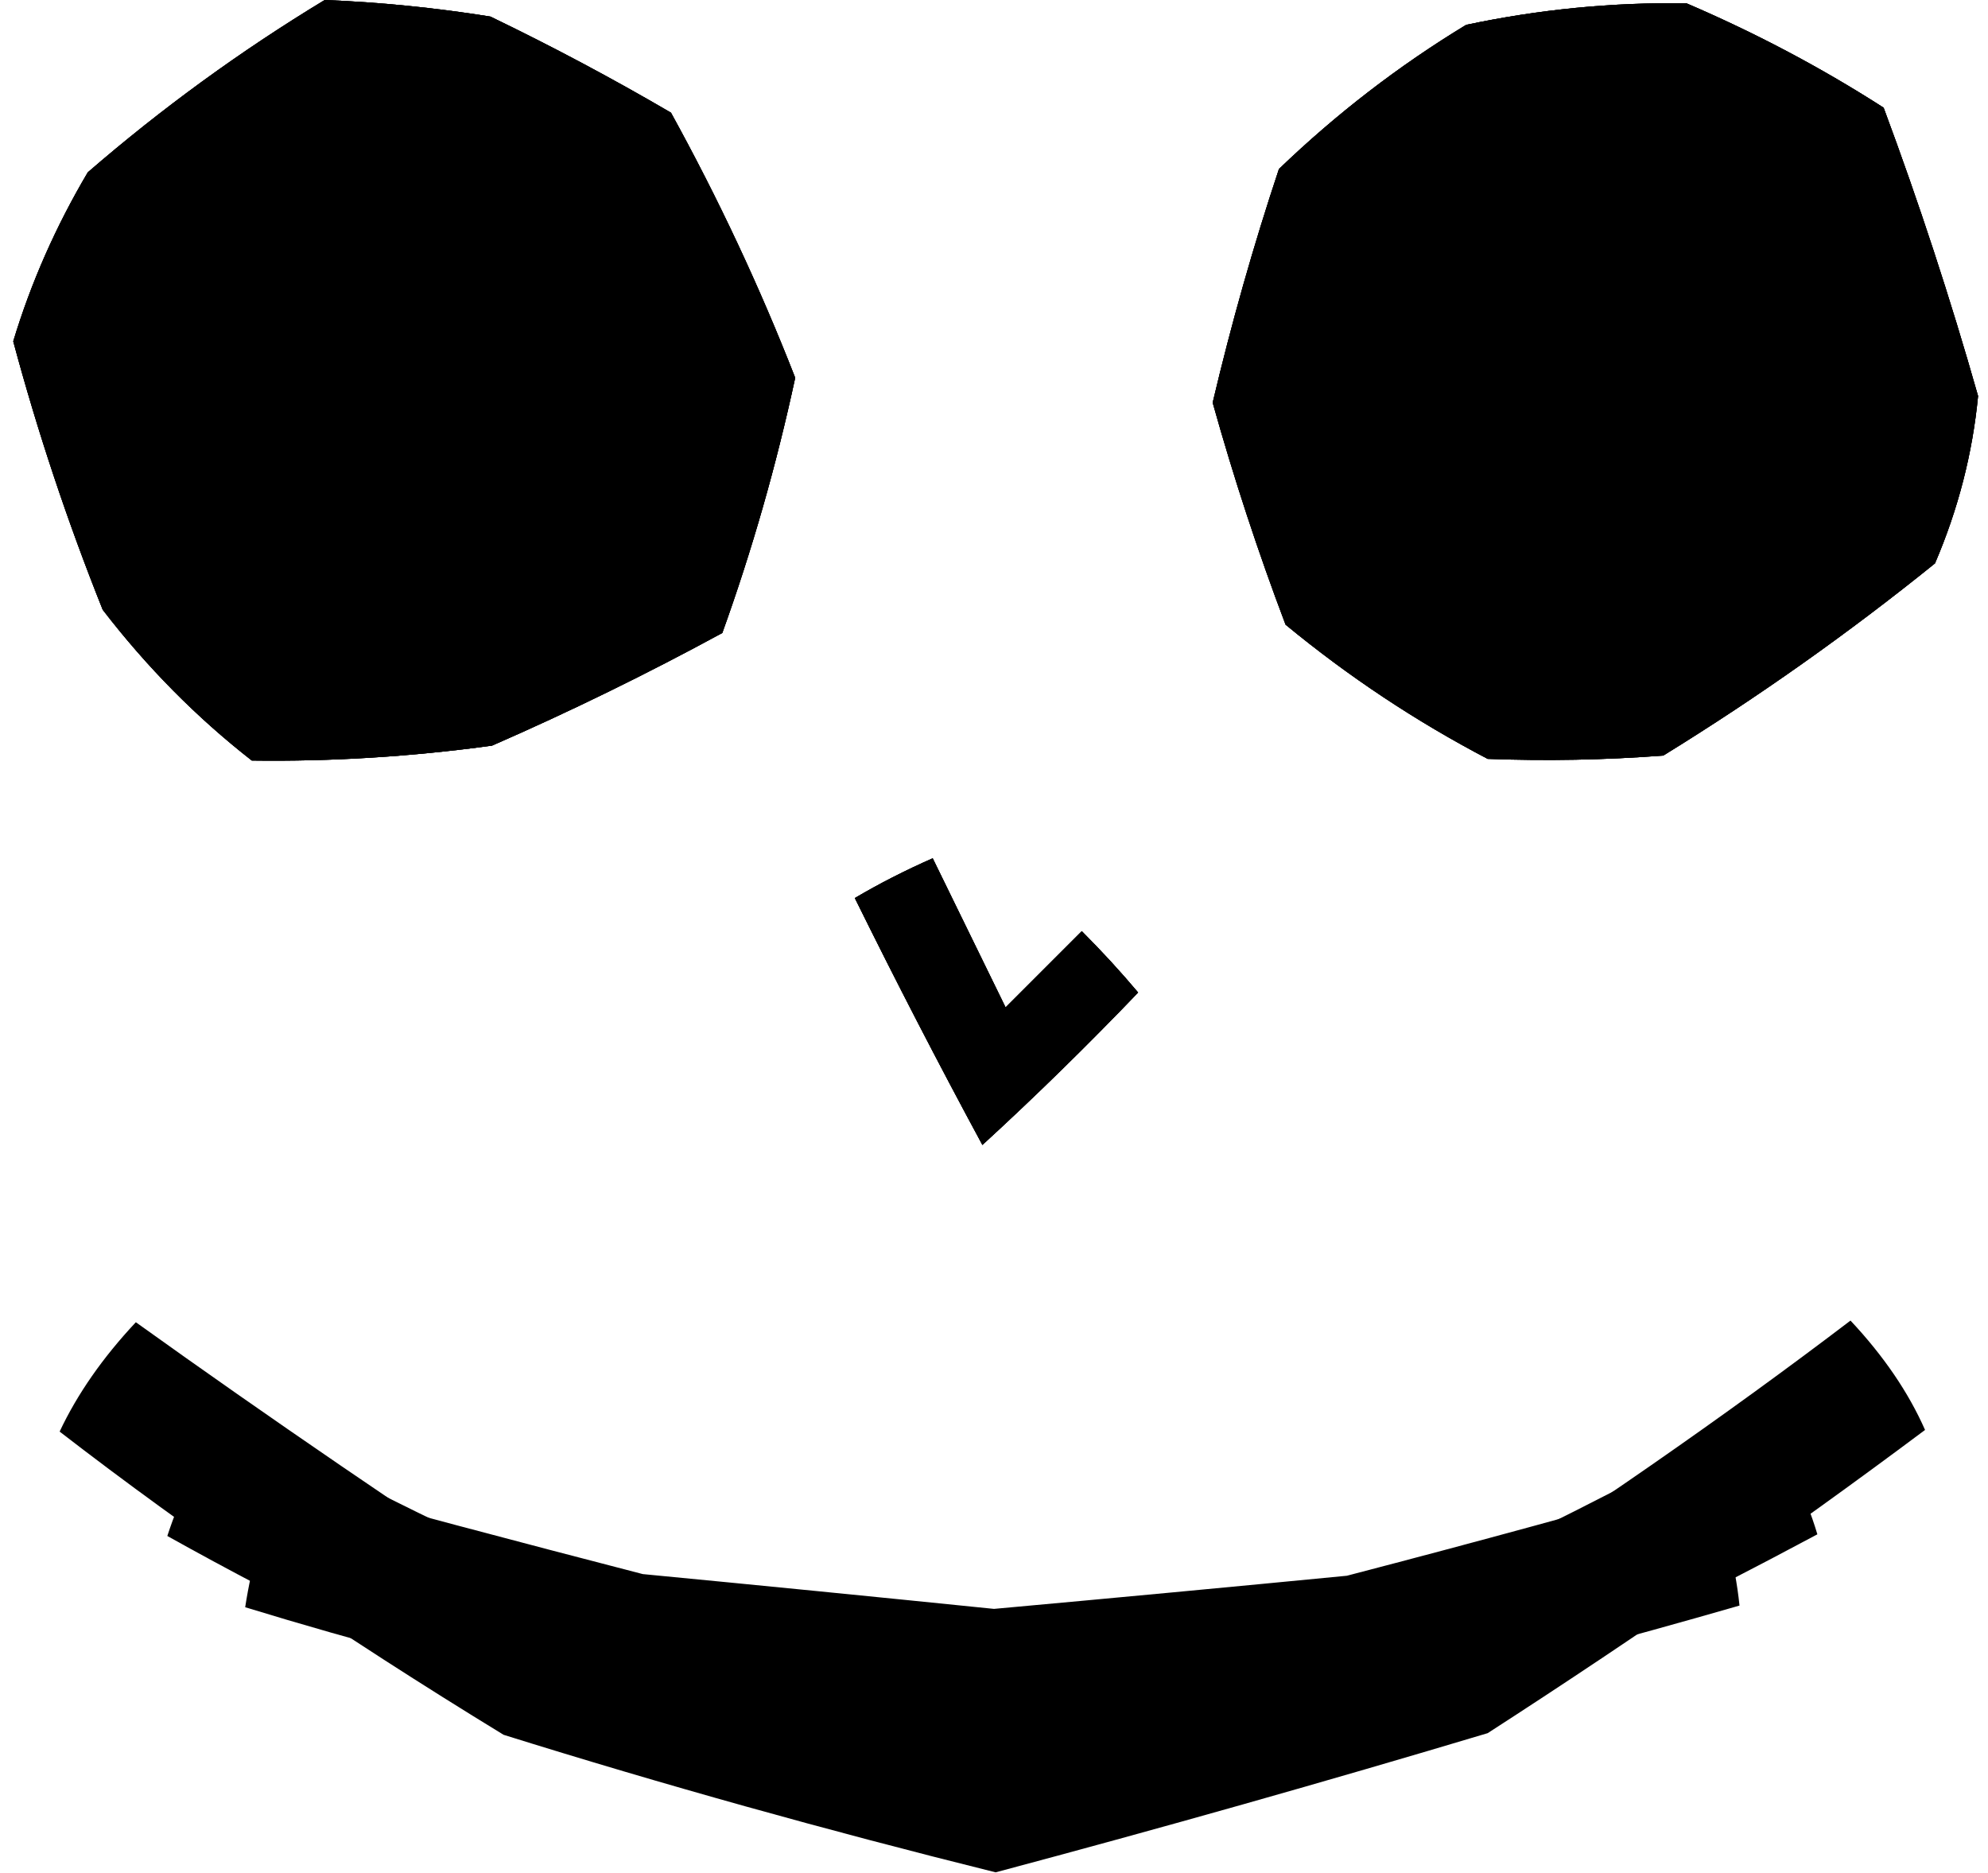
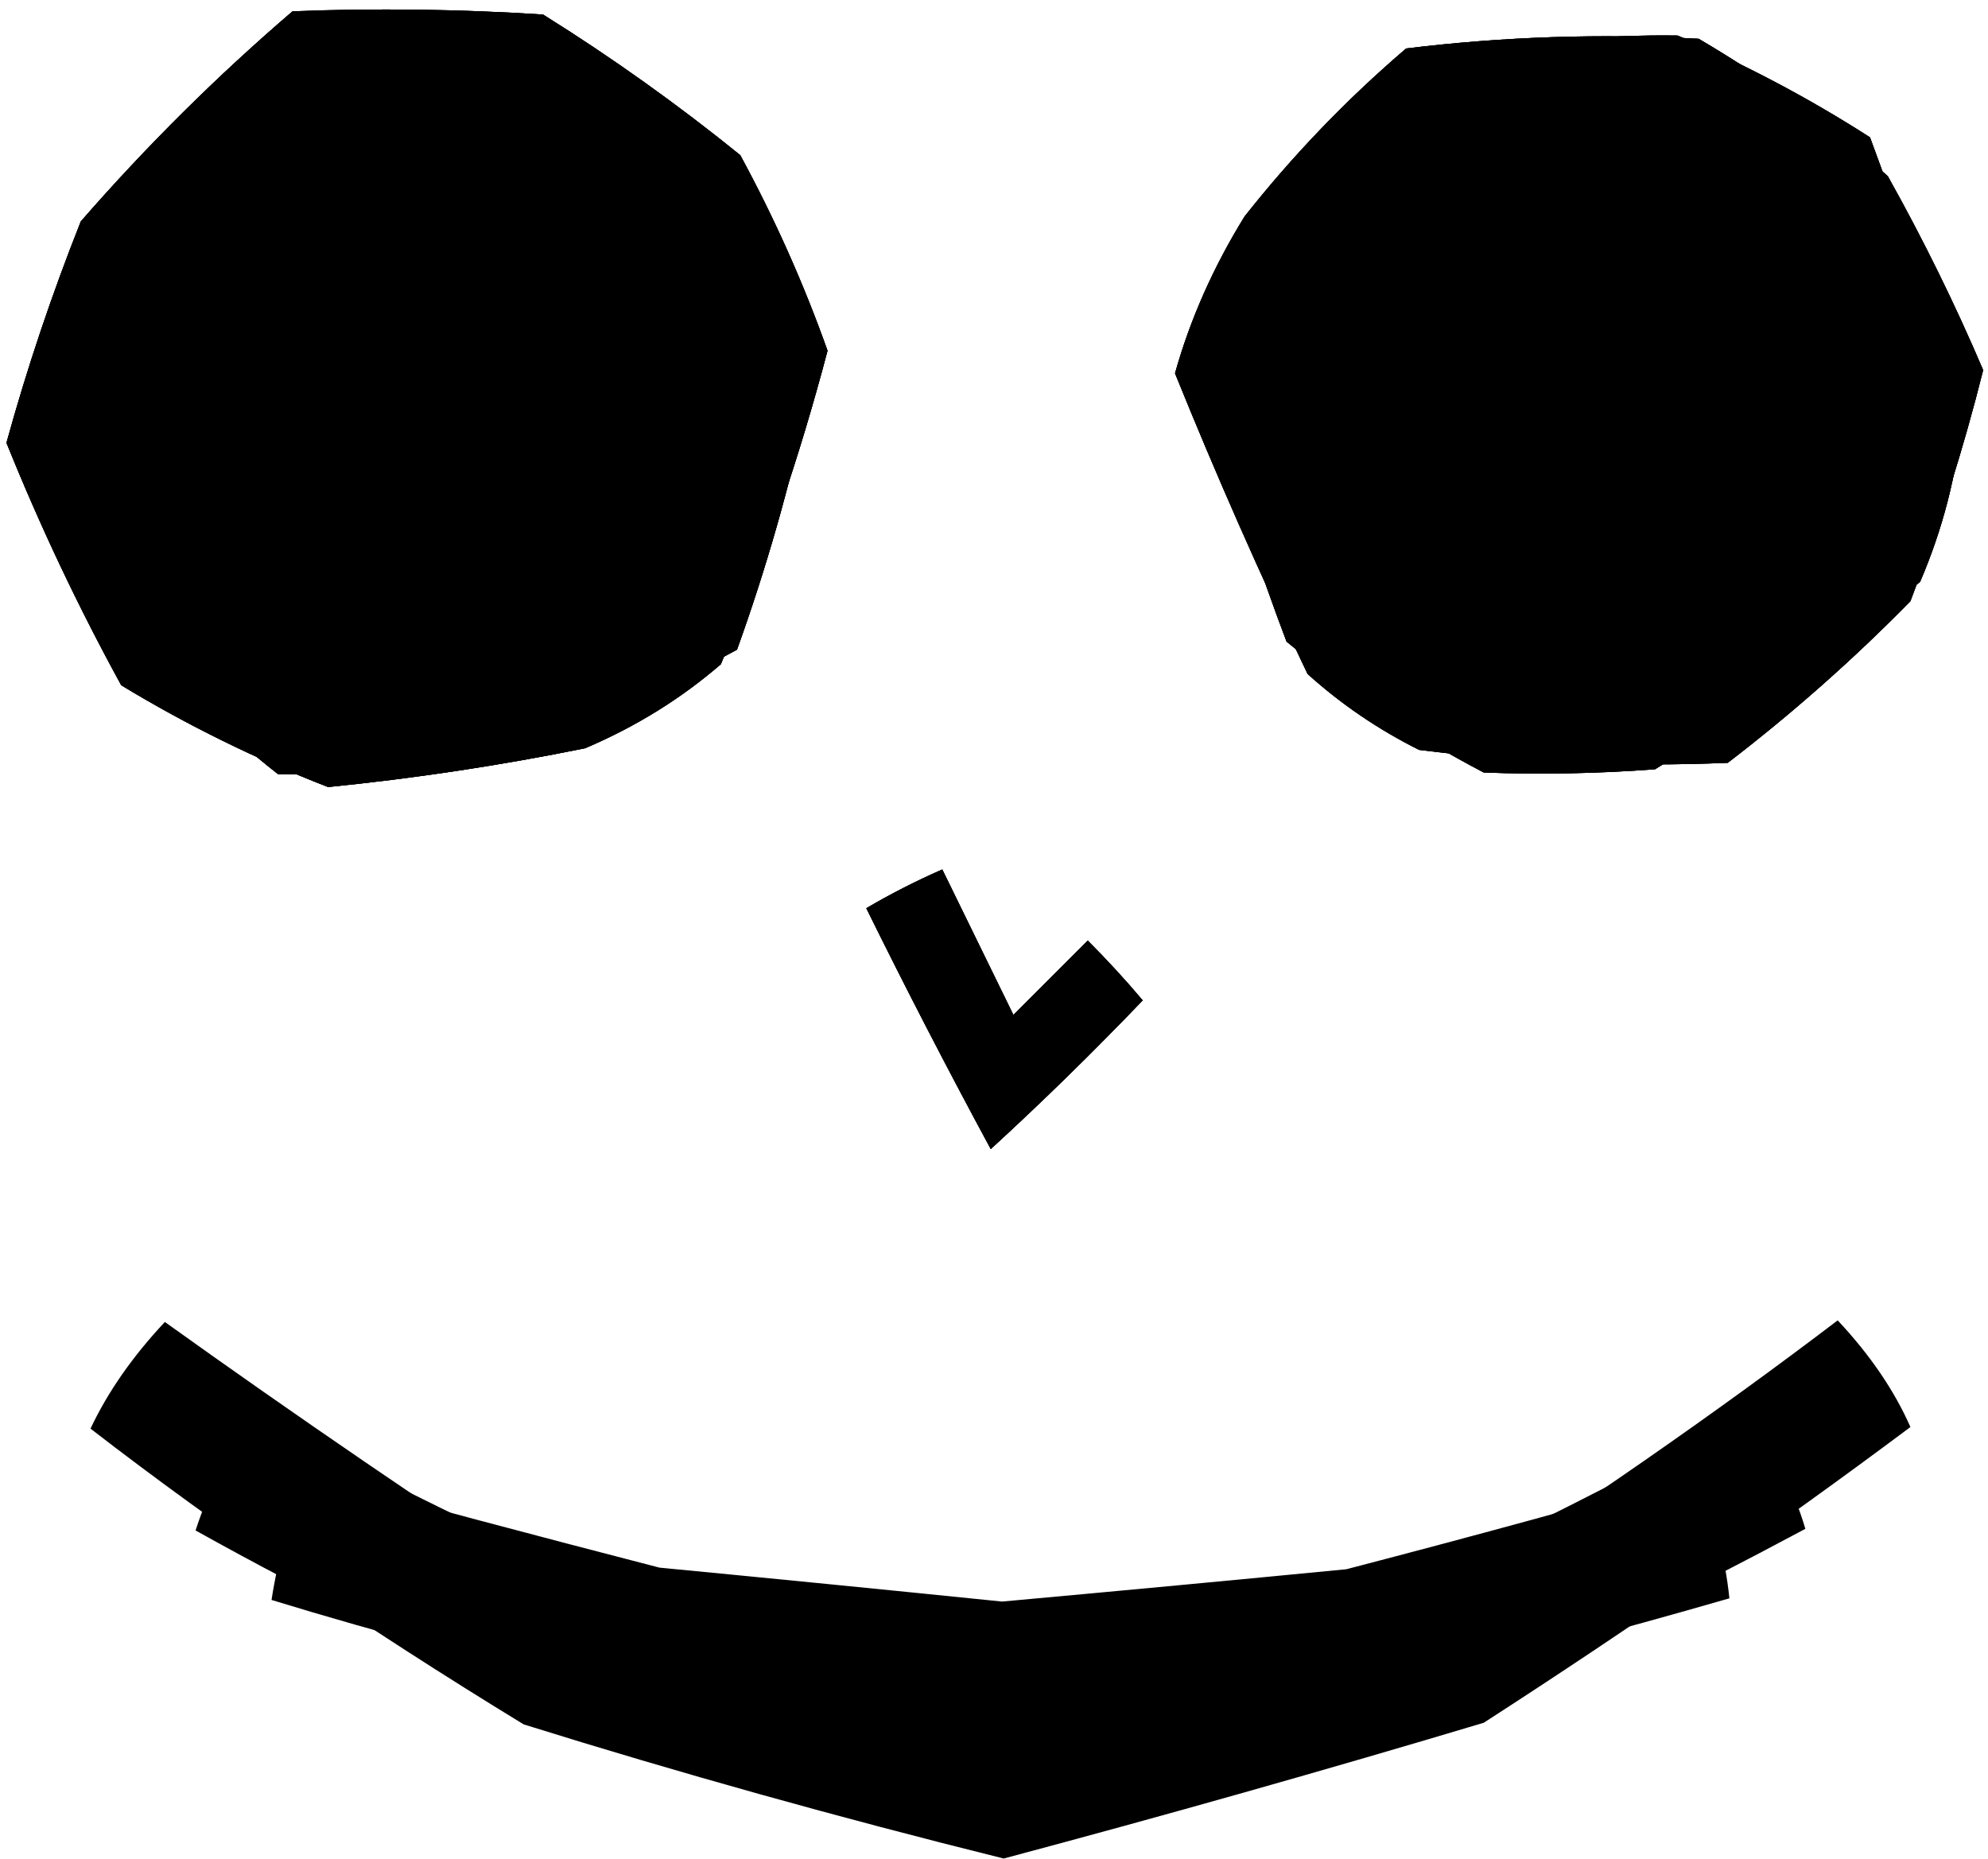
- <svg xmlns="http://www.w3.org/2000/svg" viewBox="60 77 120 113" style="--w:0.675;--h:0.636" data-frame="1" data-rest="3" data-timeline="1:450 2:300 3:0" aria-hidden="true">
+ <svg xmlns="http://www.w3.org/2000/svg" viewBox="58 75 123 115" style="--w:0.692;--h:0.647" data-frame="1" data-rest="3" data-timeline="1:450 2:300 3:0" aria-hidden="true">
  <g data-f="1">
-     <path d="M108.0 99.8 Q106.3 107.7 103.6 115.2 Q96.8 118.9 89.7 122.0 Q82.4 123.0 75.2 122.9 Q70.2 119.0 66.2 113.8 Q63.0 105.8 60.8 97.6 Q62.4 92.3 65.3 87.4 Q72.0 81.6 79.6 77.0 Q84.6 77.2 89.6 78.0 Q95.2 80.7 100.5 83.8 Q104.8 91.6 108.0 99.8Z" class="i-b" />
+     <path d="M108.0 99.8 Q106.3 107.7 103.6 115.2 Q96.8 118.9 89.7 122.0 Q82.4 123.0 75.2 122.9 Q70.2 119.0 66.2 113.8 Q63.0 105.8 60.8 97.6 Q62.4 92.3 65.3 87.4 Q72.0 81.6 79.6 77.0 Q84.6 77.2 89.6 78.0 Q95.2 80.7 100.5 83.8 Q104.8 91.6 108.0 99.8Z" class="i-w" />
+     <path d="M109.2 96.7 Q106.6 106.6 102.6 116.1 Q98.9 119.3 94.2 121.3 Q86.3 122.9 78.3 123.7 Q71.6 121.1 65.5 117.4 Q61.5 110.1 58.4 102.4 Q60.3 95.5 63.0 88.7 Q69.1 81.7 76.1 75.7 Q83.8 75.4 91.6 75.9 Q98.0 79.9 103.8 84.6 Q107.0 90.5 109.2 96.7Z M100.5 87.1 Q95.8 82.8 90.3 79.7 Q83.8 79.0 77.4 79.7 Q71.7 84.9 66.4 90.6 Q63.9 96.2 62.4 102.0 Q65.1 108.4 68.5 114.6 Q73.7 117.5 79.3 119.9 Q86.0 119.5 92.6 117.8 Q96.4 116.0 99.7 113.6 Q102.9 105.5 105.3 97.3 Q103.3 92.0 100.5 87.1Z" class="i-k" fill-rule="evenodd" />
    <path d="M92.4 99.4 Q91.8 102.1 91.1 104.7 Q89.7 106.4 88.0 107.9 Q84.3 108.6 80.5 108.7 Q79.1 107.7 77.9 106.3 Q76.5 102.6 75.4 98.8 Q76.0 96.7 77.1 94.7 Q78.6 93.3 80.2 92.1 Q83.2 91.7 86.3 91.5 Q88.9 92.9 91.3 94.6 Q92.1 96.9 92.4 99.4Z" class="i-k" />
-     <path d="M179.4 100.9 Q178.9 106.1 176.8 111.0 Q169.0 117.3 160.4 122.6 Q155.1 123.0 149.8 122.8 Q143.3 119.4 137.6 114.7 Q135.1 108.1 133.2 101.3 Q134.9 94.1 137.2 87.2 Q142.4 82.2 148.5 78.5 Q155.1 77.1 161.8 77.2 Q168.1 79.9 173.7 83.5 Q176.9 92.1 179.4 100.9Z" class="i-b" />
+     <path d="M179.4 100.9 Q178.9 106.1 176.8 111.0 Q169.0 117.3 160.4 122.6 Q155.1 123.0 149.8 122.8 Q143.3 119.4 137.6 114.7 Q135.1 108.1 133.2 101.3 Q134.9 94.1 137.2 87.2 Q142.4 82.2 148.5 78.5 Q155.1 77.1 161.8 77.2 Q168.1 79.9 173.7 83.5 Q176.9 92.1 179.4 100.9Z" class="i-w" />
+     <path d="M180.7 97.9 Q178.9 105.1 176.2 112.2 Q170.9 117.6 164.9 122.2 Q155.3 122.6 145.8 121.4 Q142.0 119.5 138.9 116.7 Q134.5 107.5 130.7 98.1 Q132.1 93.1 135.0 88.4 Q139.5 82.7 145.0 78.0 Q154.0 76.9 163.1 77.4 Q169.4 81.1 174.8 85.9 Q178.1 91.8 180.7 97.9Z M171.8 88.2 Q167.1 84.3 162.0 81.0 Q154.4 80.8 146.8 81.5 Q142.1 85.5 138.4 90.4 Q136.1 94.3 134.7 98.5 Q137.9 106.3 141.7 113.9 Q144.2 116.4 147.4 117.9 Q155.4 118.8 163.4 118.5 Q168.6 114.9 172.9 110.2 Q175.5 104.4 176.8 98.2 Q174.6 93.1 171.8 88.2Z" class="i-k" fill-rule="evenodd" />
    <path d="M165.1 99.8 Q164.1 102.9 162.6 105.8 Q161.2 107.3 159.3 108.3 Q156.4 108.7 153.5 108.6 Q150.6 106.6 148.0 104.4 Q147.6 102.2 147.6 99.9 Q148.2 97.2 149.1 94.6 Q151.3 93.0 153.7 91.7 Q156.0 91.2 158.3 91.2 Q160.9 92.9 163.1 95.1 Q164.3 97.4 165.1 99.8Z" class="i-k" />
    <path d="M111.6 131.2 Q115.3 138.7 119.3 146.1 Q124.1 141.7 128.7 136.9 Q127.1 135.0 125.3 133.2 Q123.0 135.5 120.7 137.8 Q118.5 133.3 116.3 128.8 Q113.8 129.9 111.6 131.2Z" class="i-k" />
    <path d="M74.8 174.0 Q84.9 177.1 97.4 180.0 Q108.4 181.1 120.1 181.9 Q131.6 181.0 142.8 179.8 Q154.6 176.9 165.0 173.9 Q164.6 170.0 162.9 166.2 Q153.2 169.0 141.3 172.1 Q131.0 173.1 120.0 174.1 Q109.2 173.0 98.8 172.0 Q87.2 169.0 77.0 166.2 Q75.4 170.1 74.8 174.0Z" class="i-k" />
  </g>
  <g data-f="2">
-     <path d="M108.0 99.8 Q106.3 107.7 103.6 115.2 Q96.8 118.9 89.7 122.0 Q82.4 123.0 75.2 122.9 Q70.2 119.0 66.2 113.8 Q63.0 105.8 60.8 97.6 Q62.4 92.3 65.3 87.4 Q72.0 81.6 79.6 77.0 Q84.6 77.2 89.6 78.0 Q95.2 80.7 100.5 83.8 Q104.8 91.6 108.0 99.8Z" class="i-b" />
+     <path d="M108.0 99.8 Q106.3 107.7 103.6 115.2 Q96.8 118.9 89.7 122.0 Q82.4 123.0 75.2 122.9 Q70.2 119.0 66.2 113.8 Q63.0 105.8 60.8 97.6 Q62.4 92.3 65.3 87.4 Q72.0 81.6 79.6 77.0 Q84.6 77.2 89.6 78.0 Q95.2 80.7 100.5 83.8 Q104.8 91.6 108.0 99.8Z" class="i-w" />
+     <path d="M109.2 96.7 Q106.6 106.6 102.6 116.1 Q98.9 119.3 94.2 121.3 Q86.3 122.9 78.3 123.7 Q71.6 121.1 65.5 117.4 Q61.5 110.1 58.4 102.4 Q60.3 95.5 63.0 88.7 Q69.1 81.7 76.1 75.7 Q83.8 75.4 91.6 75.9 Q98.0 79.9 103.8 84.6 Q107.0 90.5 109.2 96.7Z M100.5 87.1 Q95.8 82.8 90.3 79.7 Q83.8 79.0 77.4 79.7 Q71.7 84.9 66.4 90.6 Q63.9 96.2 62.4 102.0 Q65.1 108.4 68.5 114.6 Q73.7 117.5 79.3 119.9 Q86.0 119.5 92.6 117.8 Q96.4 116.0 99.7 113.6 Q102.9 105.5 105.3 97.3 Q103.3 92.0 100.5 87.1Z" class="i-k" fill-rule="evenodd" />
    <path d="M92.4 99.4 Q91.8 102.1 91.1 104.7 Q89.7 106.4 88.0 107.9 Q84.3 108.6 80.5 108.7 Q79.1 107.7 77.9 106.3 Q76.5 102.6 75.4 98.8 Q76.0 96.7 77.1 94.7 Q78.6 93.3 80.2 92.1 Q83.2 91.7 86.3 91.5 Q88.9 92.9 91.3 94.6 Q92.1 96.9 92.4 99.4Z" class="i-k" />
-     <path d="M179.4 100.9 Q178.9 106.1 176.8 111.0 Q169.0 117.3 160.4 122.6 Q155.1 123.0 149.8 122.8 Q143.3 119.4 137.6 114.7 Q135.1 108.1 133.2 101.3 Q134.9 94.1 137.2 87.2 Q142.4 82.2 148.5 78.5 Q155.1 77.1 161.8 77.2 Q168.1 79.9 173.7 83.5 Q176.9 92.1 179.4 100.9Z" class="i-b" />
+     <path d="M179.4 100.9 Q178.9 106.1 176.8 111.0 Q169.0 117.3 160.4 122.6 Q155.1 123.0 149.8 122.8 Q143.3 119.4 137.6 114.7 Q135.1 108.1 133.2 101.3 Q134.9 94.1 137.2 87.2 Q142.4 82.2 148.5 78.5 Q155.1 77.1 161.8 77.2 Q168.1 79.9 173.7 83.5 Q176.9 92.1 179.4 100.9Z" class="i-w" />
+     <path d="M180.7 97.9 Q178.9 105.1 176.2 112.2 Q170.9 117.6 164.9 122.2 Q155.3 122.6 145.8 121.4 Q142.0 119.5 138.9 116.7 Q134.5 107.5 130.7 98.1 Q132.1 93.1 135.0 88.4 Q139.5 82.7 145.0 78.0 Q154.0 76.9 163.1 77.4 Q169.4 81.1 174.8 85.9 Q178.1 91.8 180.7 97.9Z M171.8 88.2 Q167.1 84.3 162.0 81.0 Q154.4 80.8 146.8 81.5 Q142.1 85.5 138.4 90.4 Q136.1 94.3 134.7 98.5 Q137.9 106.3 141.7 113.9 Q144.2 116.4 147.4 117.9 Q155.4 118.8 163.4 118.5 Q168.6 114.9 172.9 110.2 Q175.5 104.4 176.8 98.2 Q174.6 93.1 171.8 88.2Z" class="i-k" fill-rule="evenodd" />
    <path d="M165.1 99.8 Q164.1 102.9 162.6 105.8 Q161.2 107.3 159.3 108.3 Q156.4 108.7 153.5 108.6 Q150.6 106.6 148.0 104.4 Q147.6 102.2 147.6 99.9 Q148.2 97.2 149.1 94.6 Q151.3 93.0 153.7 91.7 Q156.0 91.2 158.3 91.2 Q160.9 92.9 163.1 95.1 Q164.3 97.4 165.1 99.8Z" class="i-k" />
    <path d="M111.6 131.2 Q115.3 138.7 119.3 146.1 Q124.1 141.7 128.7 136.9 Q127.1 135.0 125.3 133.2 Q123.0 135.5 120.7 137.8 Q118.5 133.3 116.3 128.8 Q113.8 129.9 111.6 131.2Z" class="i-k" />
    <path d="M70.1 169.7 Q81.2 175.9 94.9 181.9 Q107.1 184.2 120.1 185.9 Q132.9 184.0 145.3 181.7 Q158.3 175.7 169.7 169.6 Q168.6 165.9 166.1 162.4 Q155.7 168.1 142.7 174.2 Q131.7 176.2 120.0 178.0 Q108.4 176.1 97.3 174.1 Q84.8 168.2 73.7 162.5 Q71.3 166.0 70.1 169.7Z" class="i-k" />
  </g>
  <g data-f="3">
-     <path d="M108.0 99.8 Q106.3 107.7 103.6 115.2 Q96.8 118.9 89.7 122.0 Q82.4 123.0 75.2 122.9 Q70.2 119.0 66.2 113.8 Q63.0 105.8 60.8 97.6 Q62.4 92.3 65.3 87.4 Q72.0 81.6 79.6 77.0 Q84.6 77.2 89.6 78.0 Q95.2 80.7 100.5 83.8 Q104.8 91.6 108.0 99.8Z" class="i-b" />
+     <path d="M108.0 99.8 Q106.3 107.7 103.6 115.2 Q96.8 118.9 89.7 122.0 Q82.4 123.0 75.2 122.9 Q70.2 119.0 66.2 113.8 Q63.0 105.8 60.8 97.6 Q62.4 92.3 65.3 87.4 Q72.0 81.6 79.6 77.0 Q84.6 77.2 89.6 78.0 Q95.2 80.7 100.5 83.8 Q104.8 91.6 108.0 99.8Z" class="i-w" />
+     <path d="M109.2 96.7 Q106.6 106.6 102.6 116.1 Q98.9 119.3 94.2 121.3 Q86.3 122.9 78.3 123.7 Q71.6 121.1 65.5 117.4 Q61.5 110.1 58.4 102.4 Q60.3 95.5 63.0 88.7 Q69.1 81.7 76.1 75.7 Q83.8 75.4 91.6 75.9 Q98.0 79.9 103.8 84.6 Q107.0 90.5 109.2 96.7Z M100.5 87.1 Q95.8 82.8 90.3 79.7 Q83.8 79.0 77.4 79.7 Q71.7 84.9 66.4 90.6 Q63.9 96.2 62.4 102.0 Q65.1 108.4 68.5 114.6 Q73.7 117.5 79.3 119.9 Q86.0 119.5 92.6 117.8 Q96.4 116.0 99.7 113.6 Q102.9 105.5 105.3 97.3 Q103.3 92.0 100.5 87.1Z" class="i-k" fill-rule="evenodd" />
    <path d="M92.4 88.4 Q91.8 91.1 91.1 93.7 Q89.7 95.4 88.0 96.9 Q84.3 97.6 80.5 97.7 Q79.1 96.7 77.9 95.3 Q76.5 91.6 75.4 87.8 Q76.0 85.7 77.1 83.7 Q78.6 82.3 80.2 81.1 Q83.2 80.7 86.3 80.5 Q88.9 81.9 91.3 83.6 Q92.1 85.9 92.4 88.4Z" class="i-k" />
-     <path d="M179.4 100.9 Q178.9 106.1 176.8 111.0 Q169.0 117.3 160.4 122.6 Q155.1 123.0 149.8 122.8 Q143.3 119.4 137.6 114.7 Q135.1 108.1 133.2 101.3 Q134.9 94.1 137.2 87.2 Q142.4 82.2 148.5 78.5 Q155.1 77.1 161.8 77.2 Q168.1 79.9 173.7 83.5 Q176.9 92.1 179.4 100.9Z" class="i-b" />
+     <path d="M179.4 100.9 Q178.9 106.1 176.8 111.0 Q169.0 117.3 160.4 122.6 Q155.1 123.0 149.8 122.8 Q143.3 119.4 137.6 114.7 Q135.1 108.1 133.2 101.3 Q134.9 94.1 137.2 87.2 Q142.4 82.2 148.5 78.5 Q155.1 77.1 161.8 77.2 Q168.1 79.9 173.7 83.5 Q176.9 92.1 179.4 100.9Z" class="i-w" />
+     <path d="M180.7 97.9 Q178.9 105.1 176.2 112.2 Q170.9 117.6 164.9 122.2 Q155.3 122.6 145.8 121.4 Q142.0 119.5 138.9 116.7 Q134.5 107.5 130.7 98.1 Q132.1 93.1 135.0 88.4 Q139.5 82.7 145.0 78.0 Q154.0 76.9 163.1 77.4 Q169.4 81.1 174.8 85.9 Q178.1 91.8 180.7 97.9Z M171.8 88.2 Q167.1 84.3 162.0 81.0 Q154.4 80.8 146.8 81.5 Q142.1 85.5 138.4 90.4 Q136.1 94.3 134.7 98.5 Q137.9 106.3 141.7 113.9 Q144.2 116.4 147.4 117.9 Q155.4 118.8 163.4 118.5 Q168.6 114.9 172.9 110.2 Q175.5 104.4 176.8 98.2 Q174.6 93.1 171.8 88.2Z" class="i-k" fill-rule="evenodd" />
    <path d="M165.1 88.8 Q164.1 91.9 162.6 94.8 Q161.2 96.3 159.3 97.3 Q156.4 97.7 153.5 97.6 Q150.6 95.6 148.0 93.4 Q147.6 91.2 147.6 88.9 Q148.2 86.2 149.1 83.6 Q151.3 82.0 153.7 80.7 Q156.0 80.2 158.3 80.2 Q160.9 81.9 163.1 84.1 Q164.3 86.4 165.1 88.8Z" class="i-k" />
    <path d="M111.6 131.2 Q115.3 138.7 119.3 146.1 Q124.1 141.7 128.7 136.9 Q127.1 135.0 125.3 133.2 Q123.0 135.5 120.7 137.8 Q118.5 133.3 116.3 128.8 Q113.8 129.9 111.6 131.2Z" class="i-k" />
    <path d="M63.6 163.4 Q75.5 172.6 90.4 181.7 Q104.8 186.2 120.1 190.0 Q135.1 186.0 149.8 181.6 Q163.9 172.5 176.2 163.3 Q174.7 159.9 171.7 156.7 Q160.4 165.3 146.2 174.4 Q133.5 178.3 120.0 181.9 Q106.6 178.2 93.8 174.3 Q80.2 165.4 68.2 156.8 Q65.2 160.0 63.6 163.4Z" class="i-k" />
  </g>
</svg>
